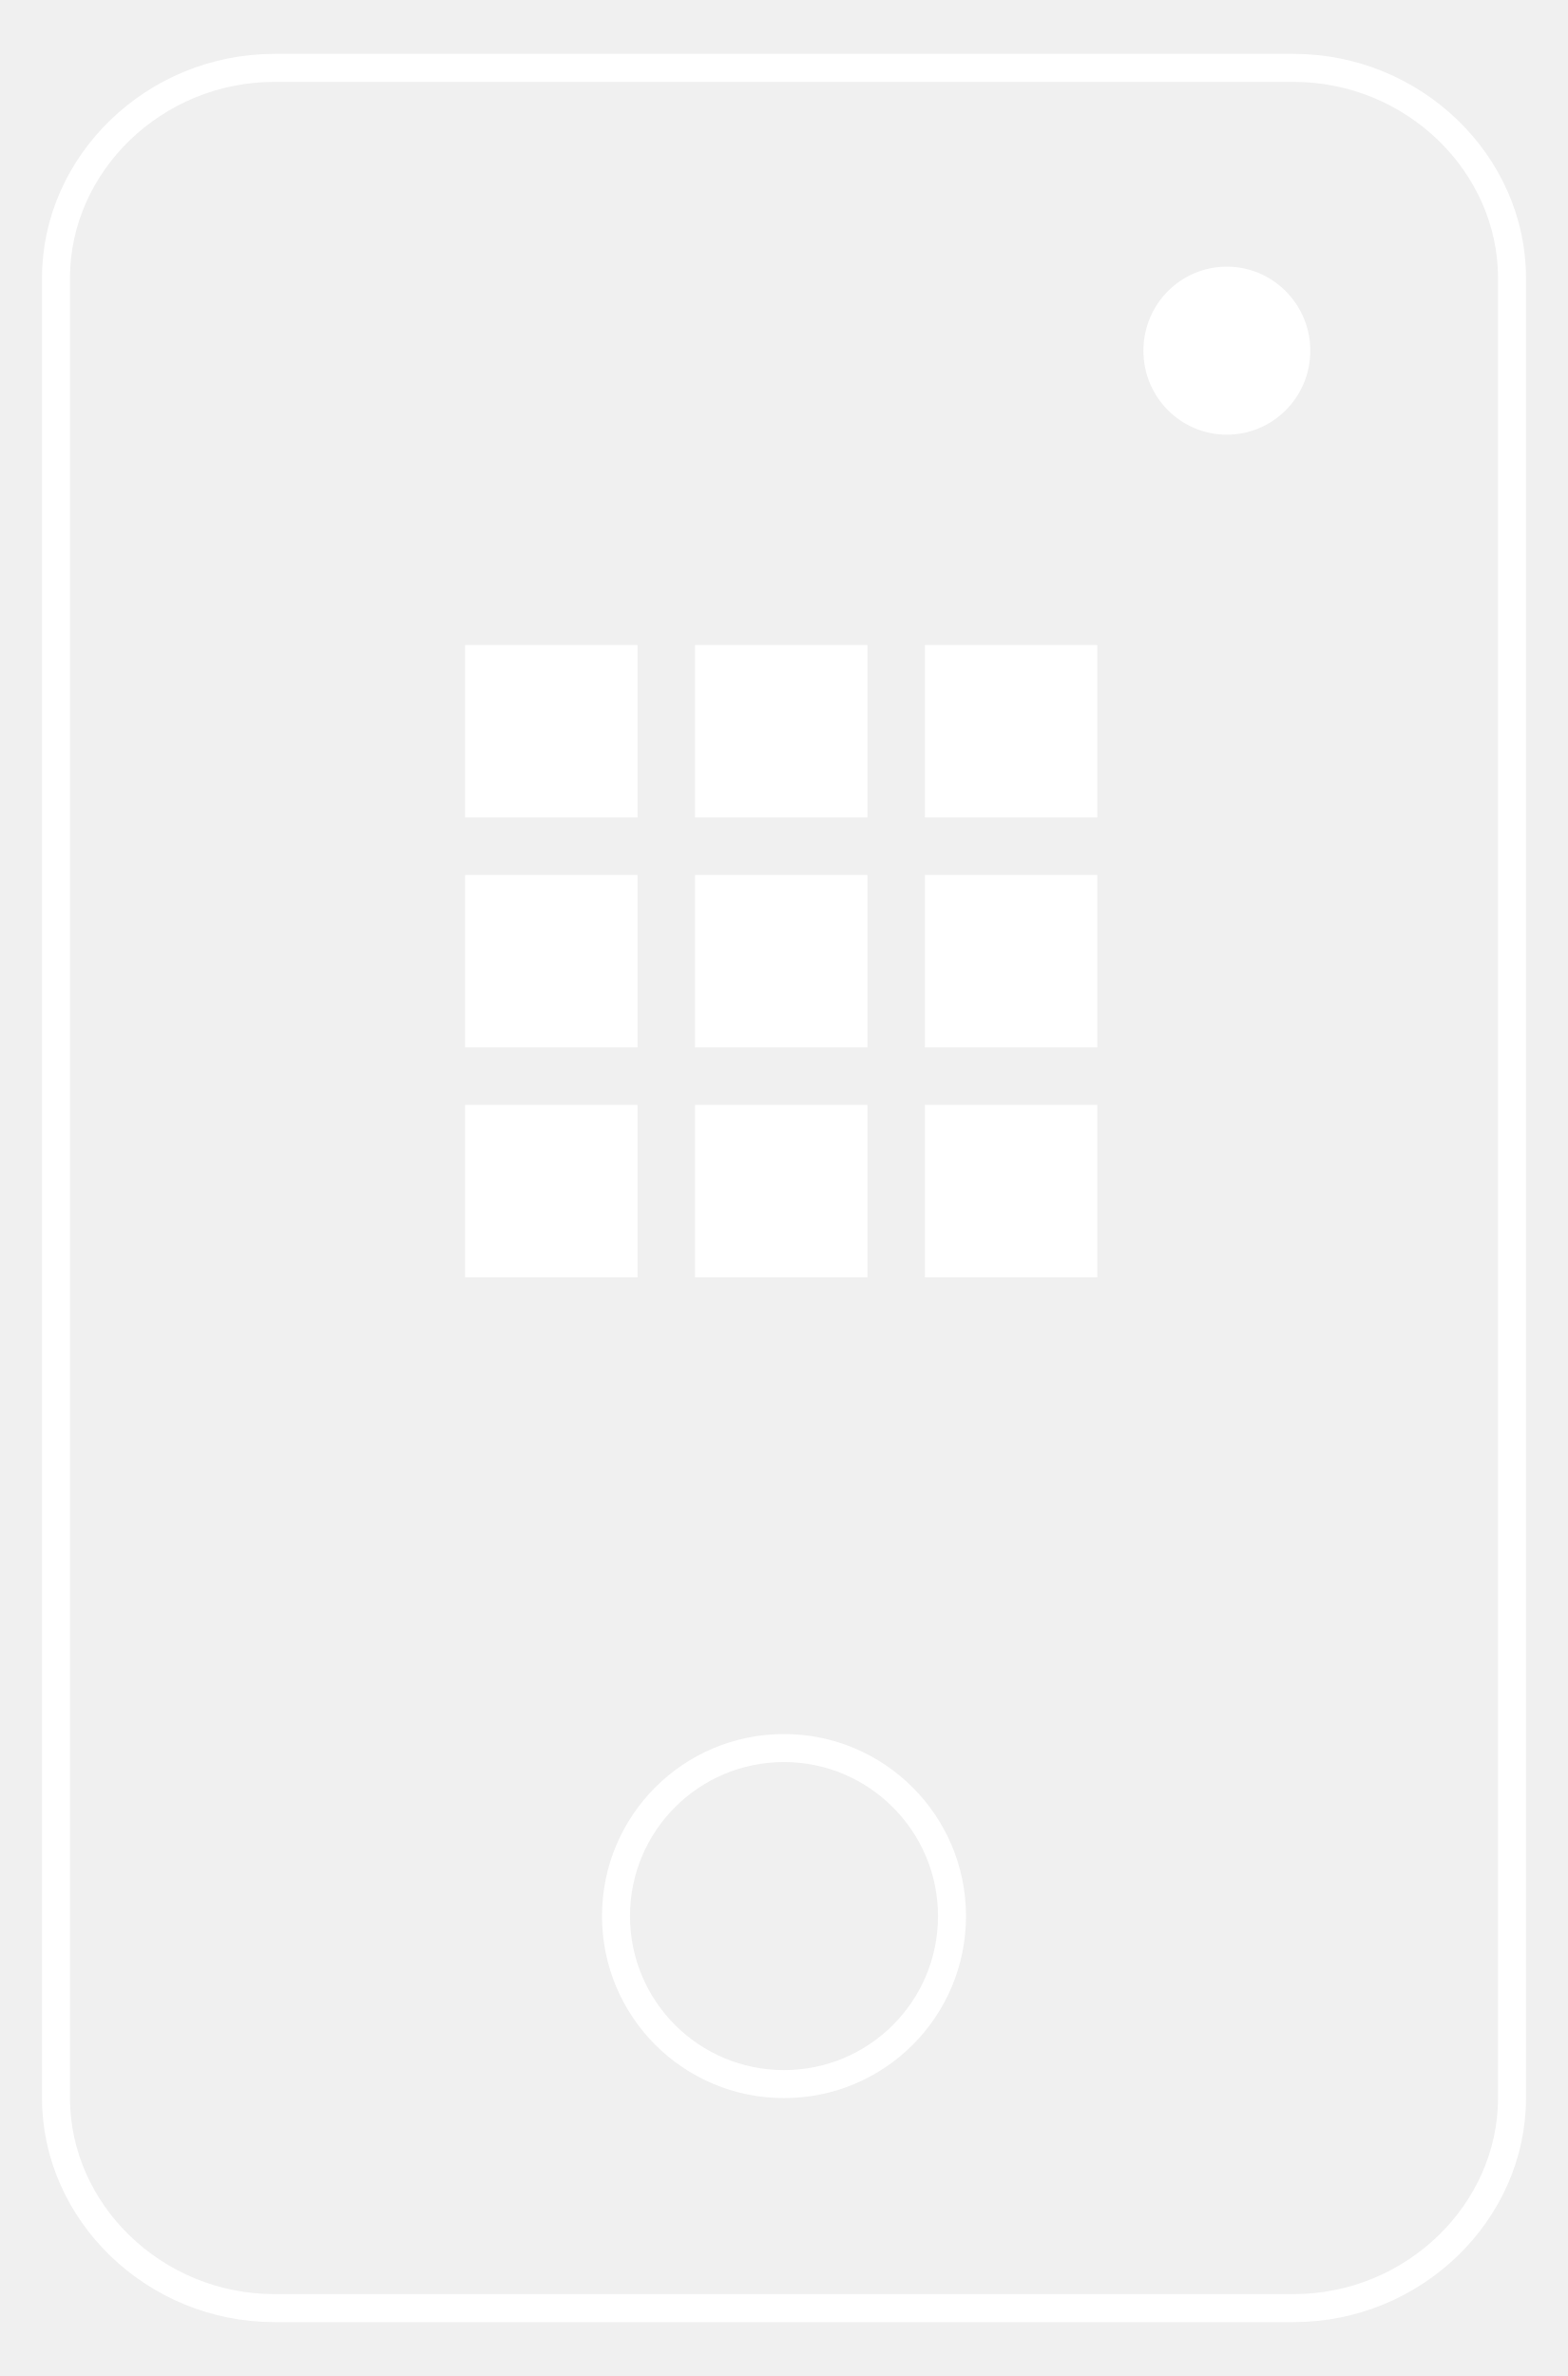
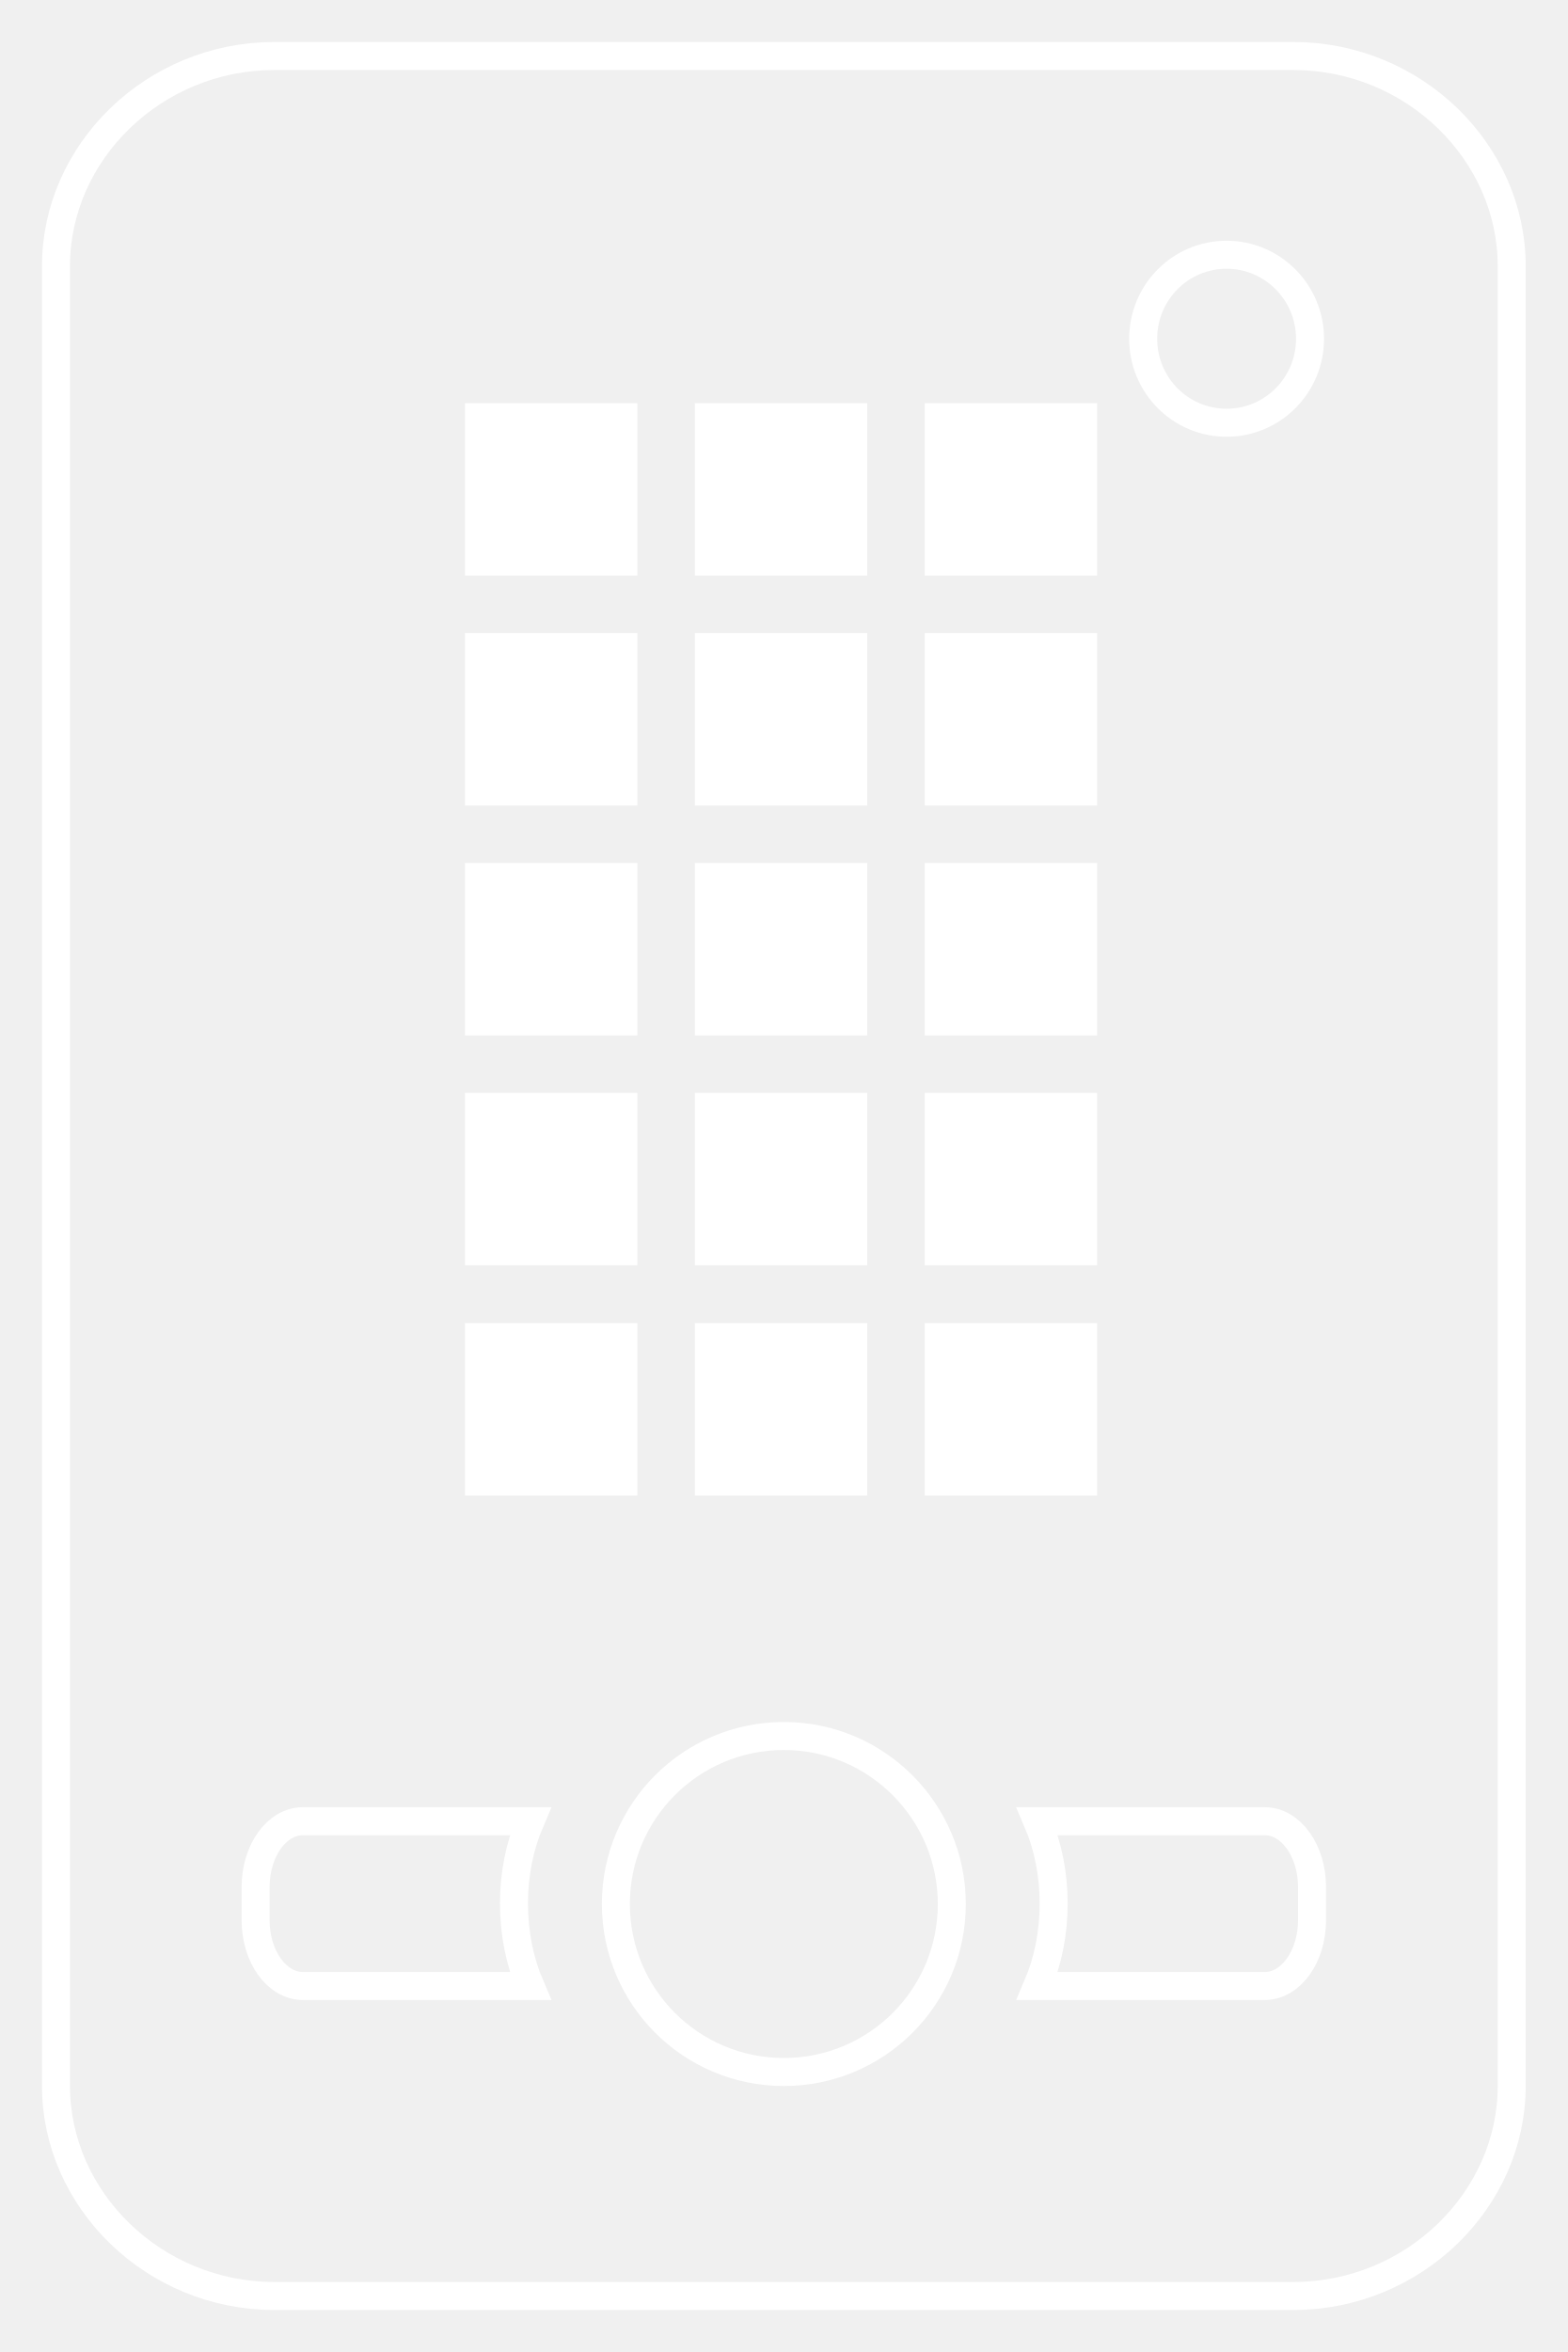
- <svg xmlns="http://www.w3.org/2000/svg" width="33" height="50" viewBox="10 3 28 42">
-   <g stroke-width="0.5" fill="none" transform="translate(0)">
-     <path d="M27 37c0 1.659-1.342 3-3 3s-3-1.341-3-3 1.342-3 3-3 3 1.349 3 3" stroke="#fff" />
+ <svg xmlns="http://www.w3.org/2000/svg" viewBox="10 3 28 42">
+   <g stroke-width="0.5" fill="none">
+     <path id="button_c" d="M27 37c0 1.659-1.342 3-3 3s-3-1.341-3-3 1.342-3 3-3 3 1.349 3 3" stroke="#fff" />
+     <path id="button_b" d="M33.398 9.049c0 .83-.667 1.5-1.49 1.5-.824 0-1.49-.67-1.49-1.5 0-.829.666-1.5 1.49-1.5.823 0 1.49.674 1.49 1.5" fill="none" stroke="#fff" />
    <path d="M33.1 44 H14.9c-2.15 0-3.9-1.717-3.9-3.75V7.75C11 5.716 12.75 4 14.9 4h18.2C35.249 4 37 5.716 37 7.75v32.5c0 2.033-1.751 3.75-3.9 3.75z" stroke="#fff" />
-     <path d="M33.398 9.049c0 .83-.667 1.5-1.49 1.5-.824 0-1.49-.67-1.49-1.5 0-.829.666-1.5 1.49-1.5.823 0 1.49.674 1.49 1.5" fill="#fff" stroke="none" />
-     <path fill="#fff" stroke="none" transform="translate(14.2 10.2) scale(0.5)" d="M16.421 14.368h6.158v-6.158h-6.158v6.158z M16.421 22.579h6.158v-6.158h-6.158v6.158z M16.421 30.79h6.158v-6.158h-6.158v6.158z M8.21 14.368h6.158v-6.158H8.21v6.158z M8.21 22.579h6.158v-6.158H8.21v6.158z M8.21 30.79h6.158v-6.158H8.21v6.158z M24.632 14.368h6.157V8.21h-6.157v6.158z M24.632 22.579h6.157v-6.158h-6.157v6.158z M24.632 30.79h6.157v-6.158h-6.157v6.157z" />
+     <path id="button_l" d="M 19.471 38.464 L 15.409 38.464 C 14.943 38.464 14.565 37.937 14.565 37.288 L 14.565 36.699 C 14.565 36.049 14.943 35.522 15.409 35.522 L 19.471 35.522 C 19.28 35.966 19.179 36.475 19.18 36.993 C 19.18 37.53 19.286 38.034 19.471 38.464 Z" stroke="#fff" />
+     <path id="button_r" d="M 28.528 35.522 L 32.59 35.522 C 33.056 35.522 33.434 36.049 33.434 36.699 L 33.434 37.288 C 33.434 37.937 33.056 38.464 32.59 38.464 L 28.528 38.464 C 28.719 38.019 28.82 37.511 28.819 36.993 C 28.82 36.475 28.719 35.966 28.528 35.522 Z" stroke="#fff" />
+     <g id="pixels" fill="#fff" stroke="none" transform="translate(14.2 10.2) scale(0.5)">
+       <path d="M8.21 6.157h6.158v-6.158H8.21v6.158z" />
+       <path d="M16.421 6.157h6.158v-6.158h-6.158v6.158z" />
+       <path d="M24.632 6.157h6.158v-6.158h-6.158v6.158z" />
+       <path d="M8.21 14.368h6.158v-6.158h-6.158v6.158z" />
+       <path d="M16.421 14.368h6.158v-6.158h-6.158v6.158z" />
+       <path d="M24.632 14.368h6.158v-6.158h-6.158v6.158z" />
+       <path d="M8.21 22.579h6.158v-6.158h-6.158v6.158z" />
+       <path d="M16.421 22.579h6.158v-6.158h-6.158v6.158z" />
+       <path d="M24.632 22.579h6.158v-6.158h-6.158v6.158z" />
+       <path d="M8.21 30.79h6.157v-6.158h-6.157v6.157z" />
+       <path d="M16.421 30.79h6.157v-6.158h-6.157v6.157z" />
+       <path d="M24.632 30.79h6.157v-6.158h-6.157v6.157z" />
+       <path d="M8.21 39.01h6.157v-6.158h-6.157v6.157z" />
+       <path d="M16.421 39.01h6.157v-6.158h-6.157v6.157z" />
+       <path d="M24.632 39.01h6.157v-6.158h-6.157v6.157z" />
+     </g>
  </g>
</svg>
